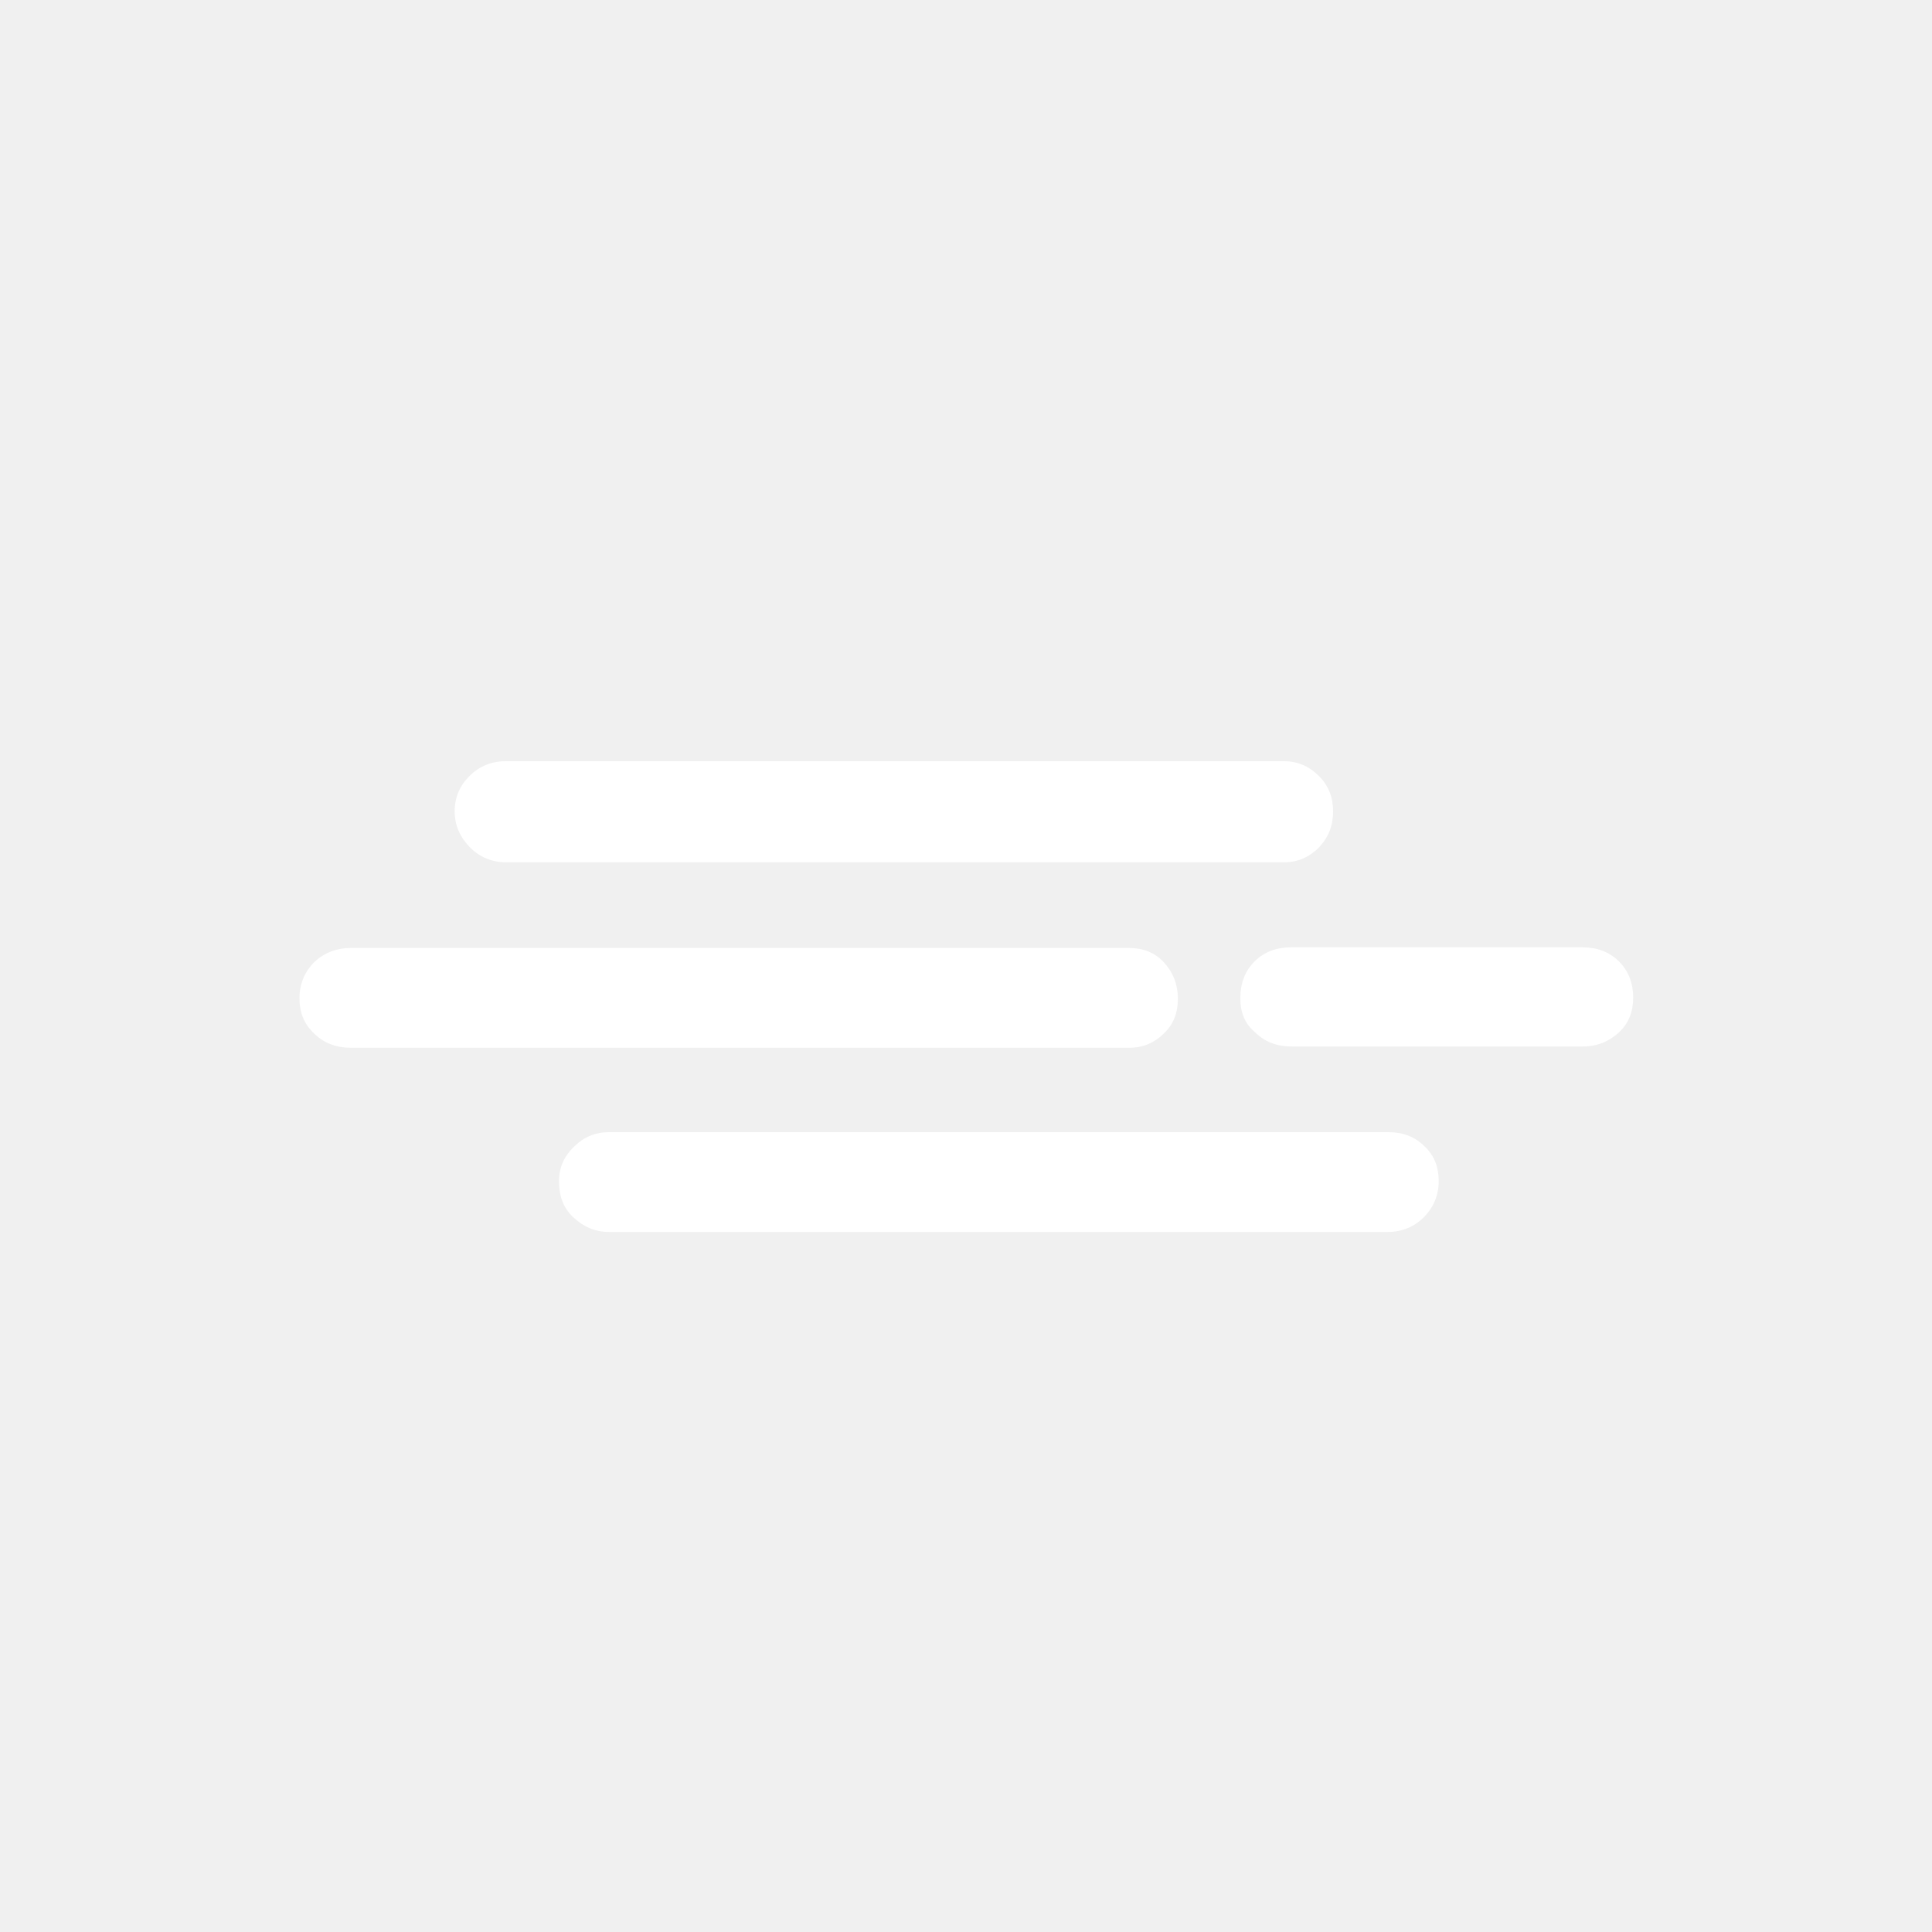
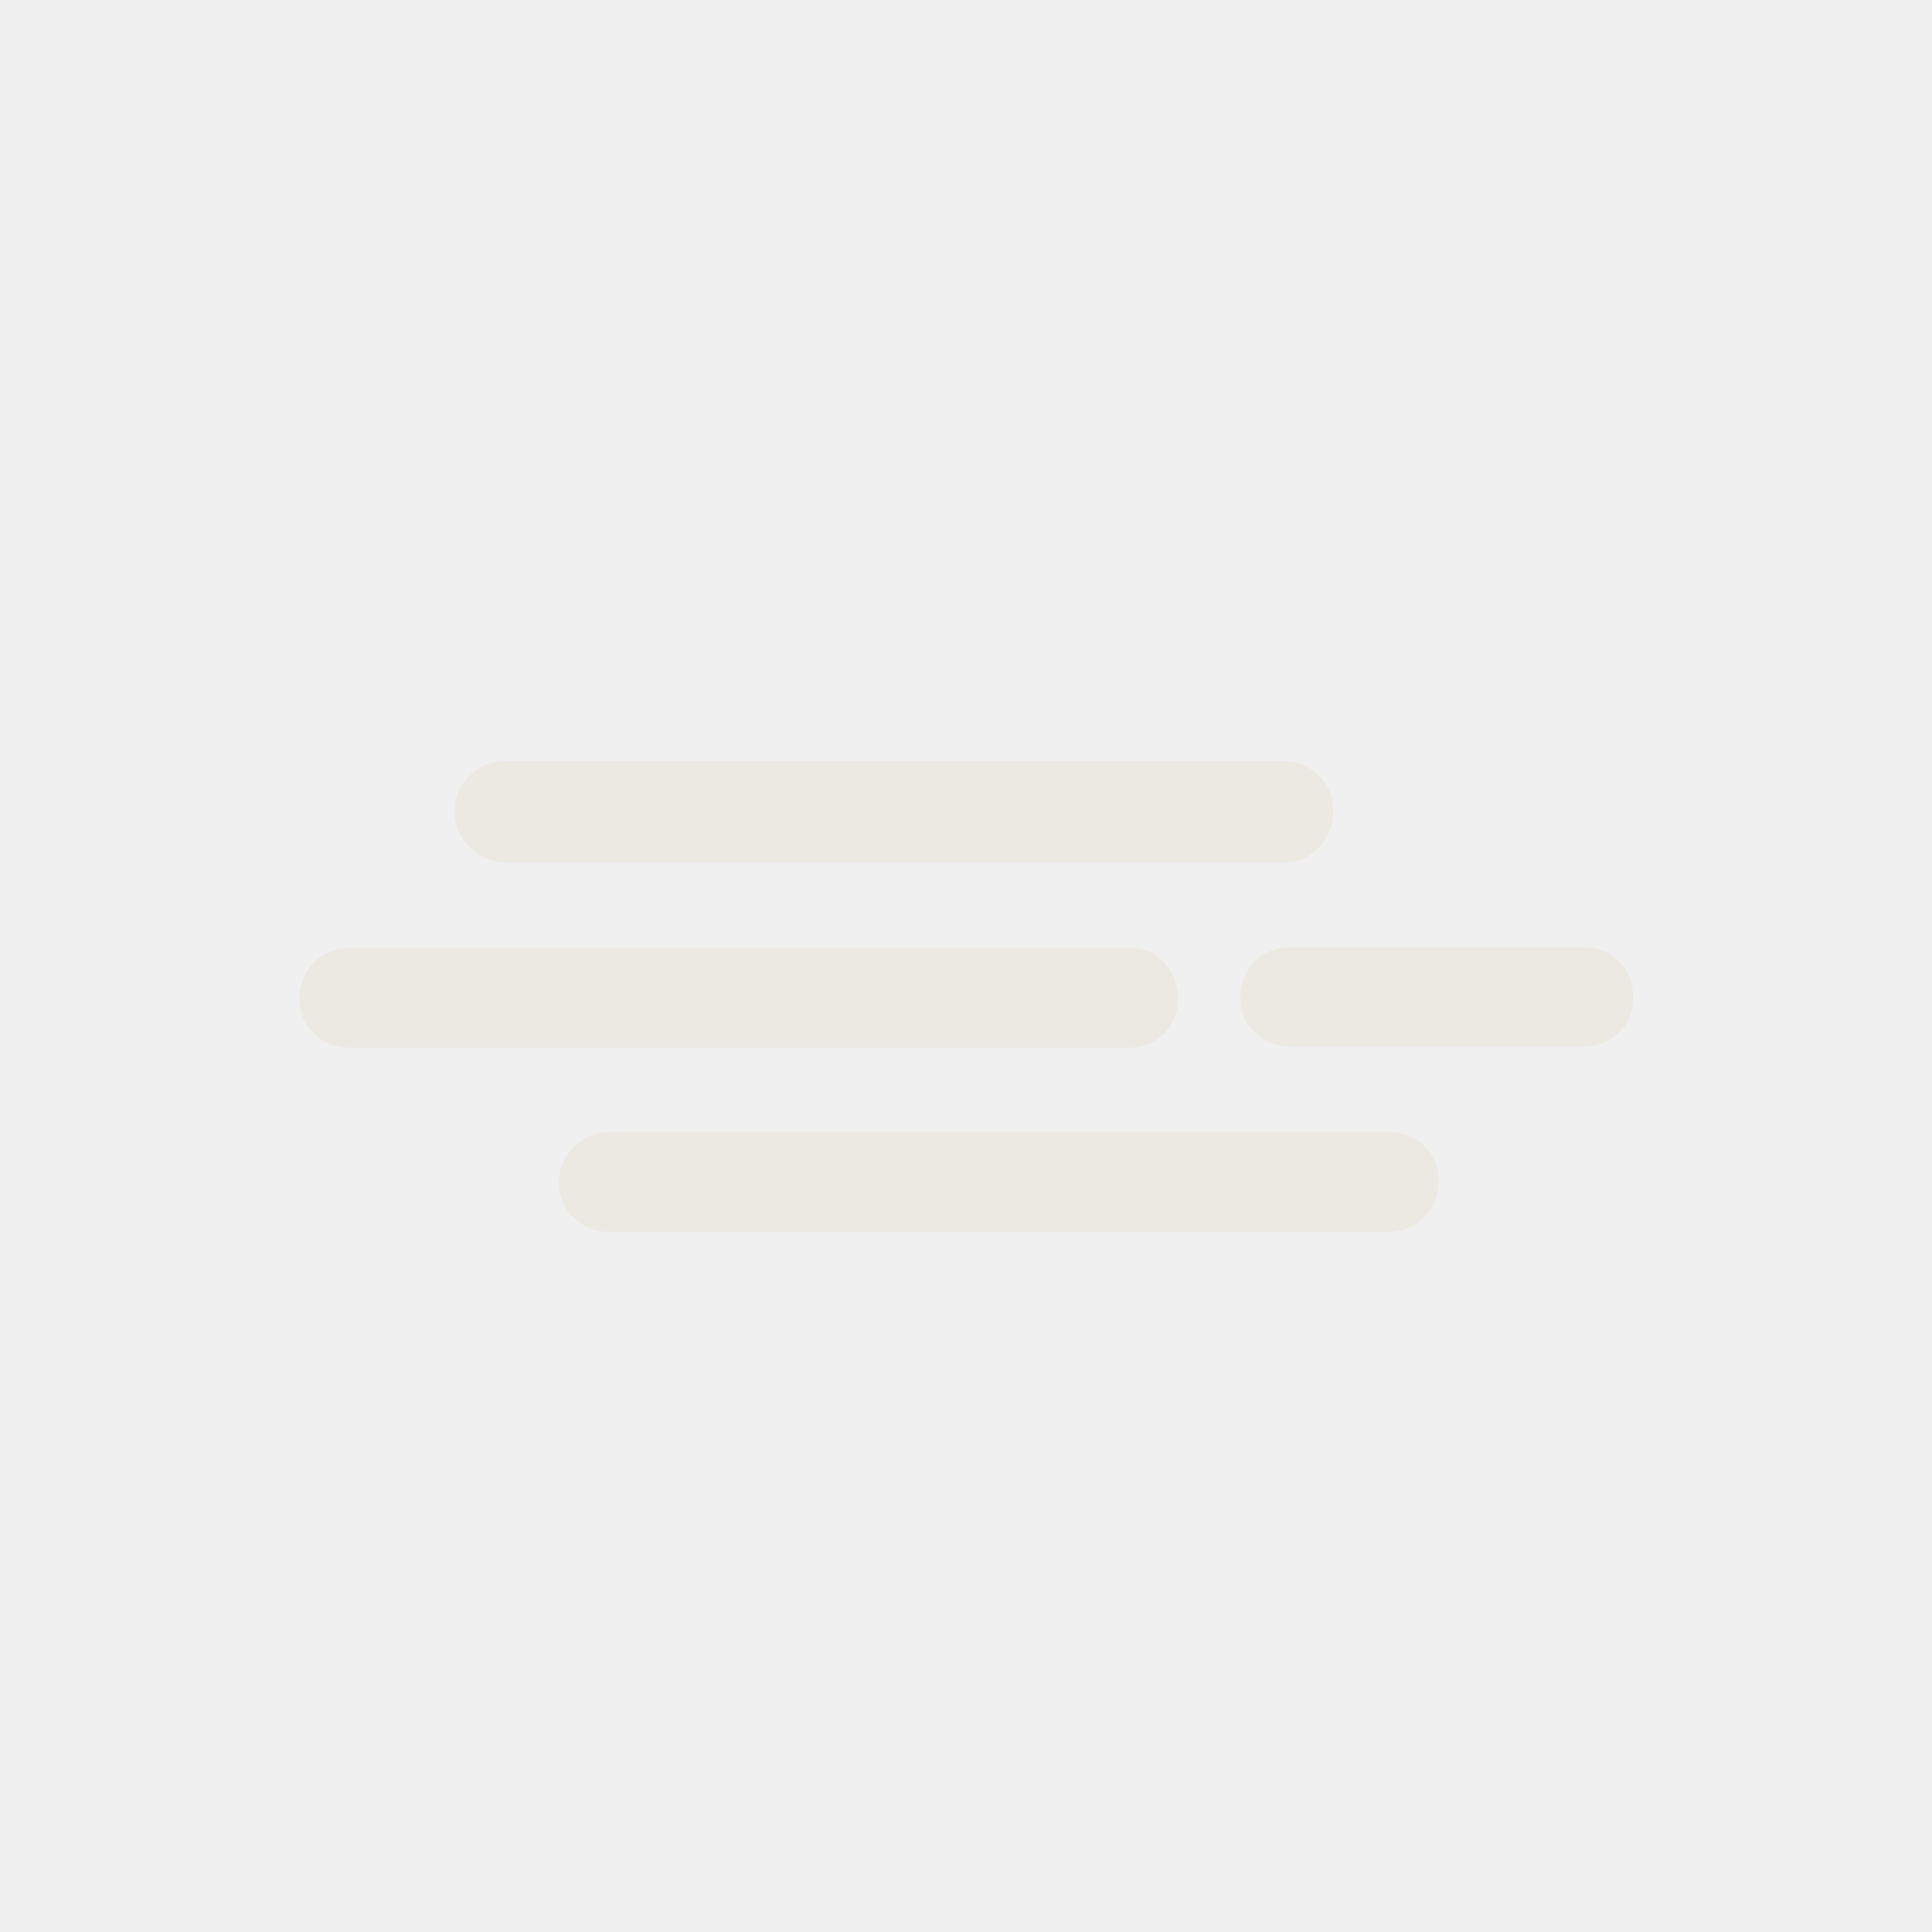
- <svg xmlns="http://www.w3.org/2000/svg" fill="#FFFFFF" version="1.1" id="Layer_1" x="0px" y="0px" viewBox="0 0 30 30" style="enable-background:new 0 0 30 30;" xml:space="preserve">
+ <svg xmlns="http://www.w3.org/2000/svg" fill="#ECE9E2" version="1.1" id="Layer_1" x="0px" y="0px" viewBox="0 0 30 30" style="enable-background:new 0 0 30 30;" xml:space="preserve">
  <path d="M4.65,15.5c0-0.22,0.08-0.41,0.23-0.56c0.16-0.15,0.35-0.22,0.57-0.22h12.08c0.22,0,0.4,0.07,0.54,0.22  c0.14,0.15,0.22,0.34,0.22,0.57c0,0.22-0.07,0.4-0.22,0.54c-0.14,0.14-0.32,0.22-0.54,0.22H5.45c-0.22,0-0.42-0.07-0.57-0.22  C4.72,15.9,4.65,15.72,4.65,15.5z M7.06,12.6c0-0.22,0.08-0.4,0.23-0.55c0.15-0.15,0.34-0.23,0.56-0.23h12.09  c0.21,0,0.39,0.08,0.54,0.23c0.15,0.15,0.22,0.33,0.22,0.55c0,0.22-0.07,0.4-0.22,0.56c-0.15,0.15-0.33,0.23-0.54,0.23H7.86  c-0.22,0-0.41-0.08-0.56-0.23S7.06,12.82,7.06,12.6z M8.68,18.34c0-0.21,0.08-0.39,0.24-0.54c0.14-0.14,0.32-0.22,0.54-0.22h12.1  c0.22,0,0.41,0.07,0.56,0.22c0.15,0.14,0.22,0.32,0.22,0.54s-0.08,0.41-0.23,0.56s-0.34,0.23-0.56,0.23H9.46  c-0.22,0-0.4-0.08-0.56-0.23S8.68,18.56,8.68,18.34z M19.26,15.5c0-0.23,0.07-0.42,0.22-0.57c0.15-0.15,0.34-0.22,0.57-0.22h4.52  c0.23,0,0.42,0.07,0.57,0.22c0.15,0.15,0.22,0.34,0.22,0.56c0,0.22-0.07,0.4-0.22,0.54c-0.15,0.14-0.34,0.22-0.56,0.22h-4.52  c-0.23,0-0.42-0.07-0.57-0.22C19.33,15.9,19.26,15.72,19.26,15.5z" />
</svg>
